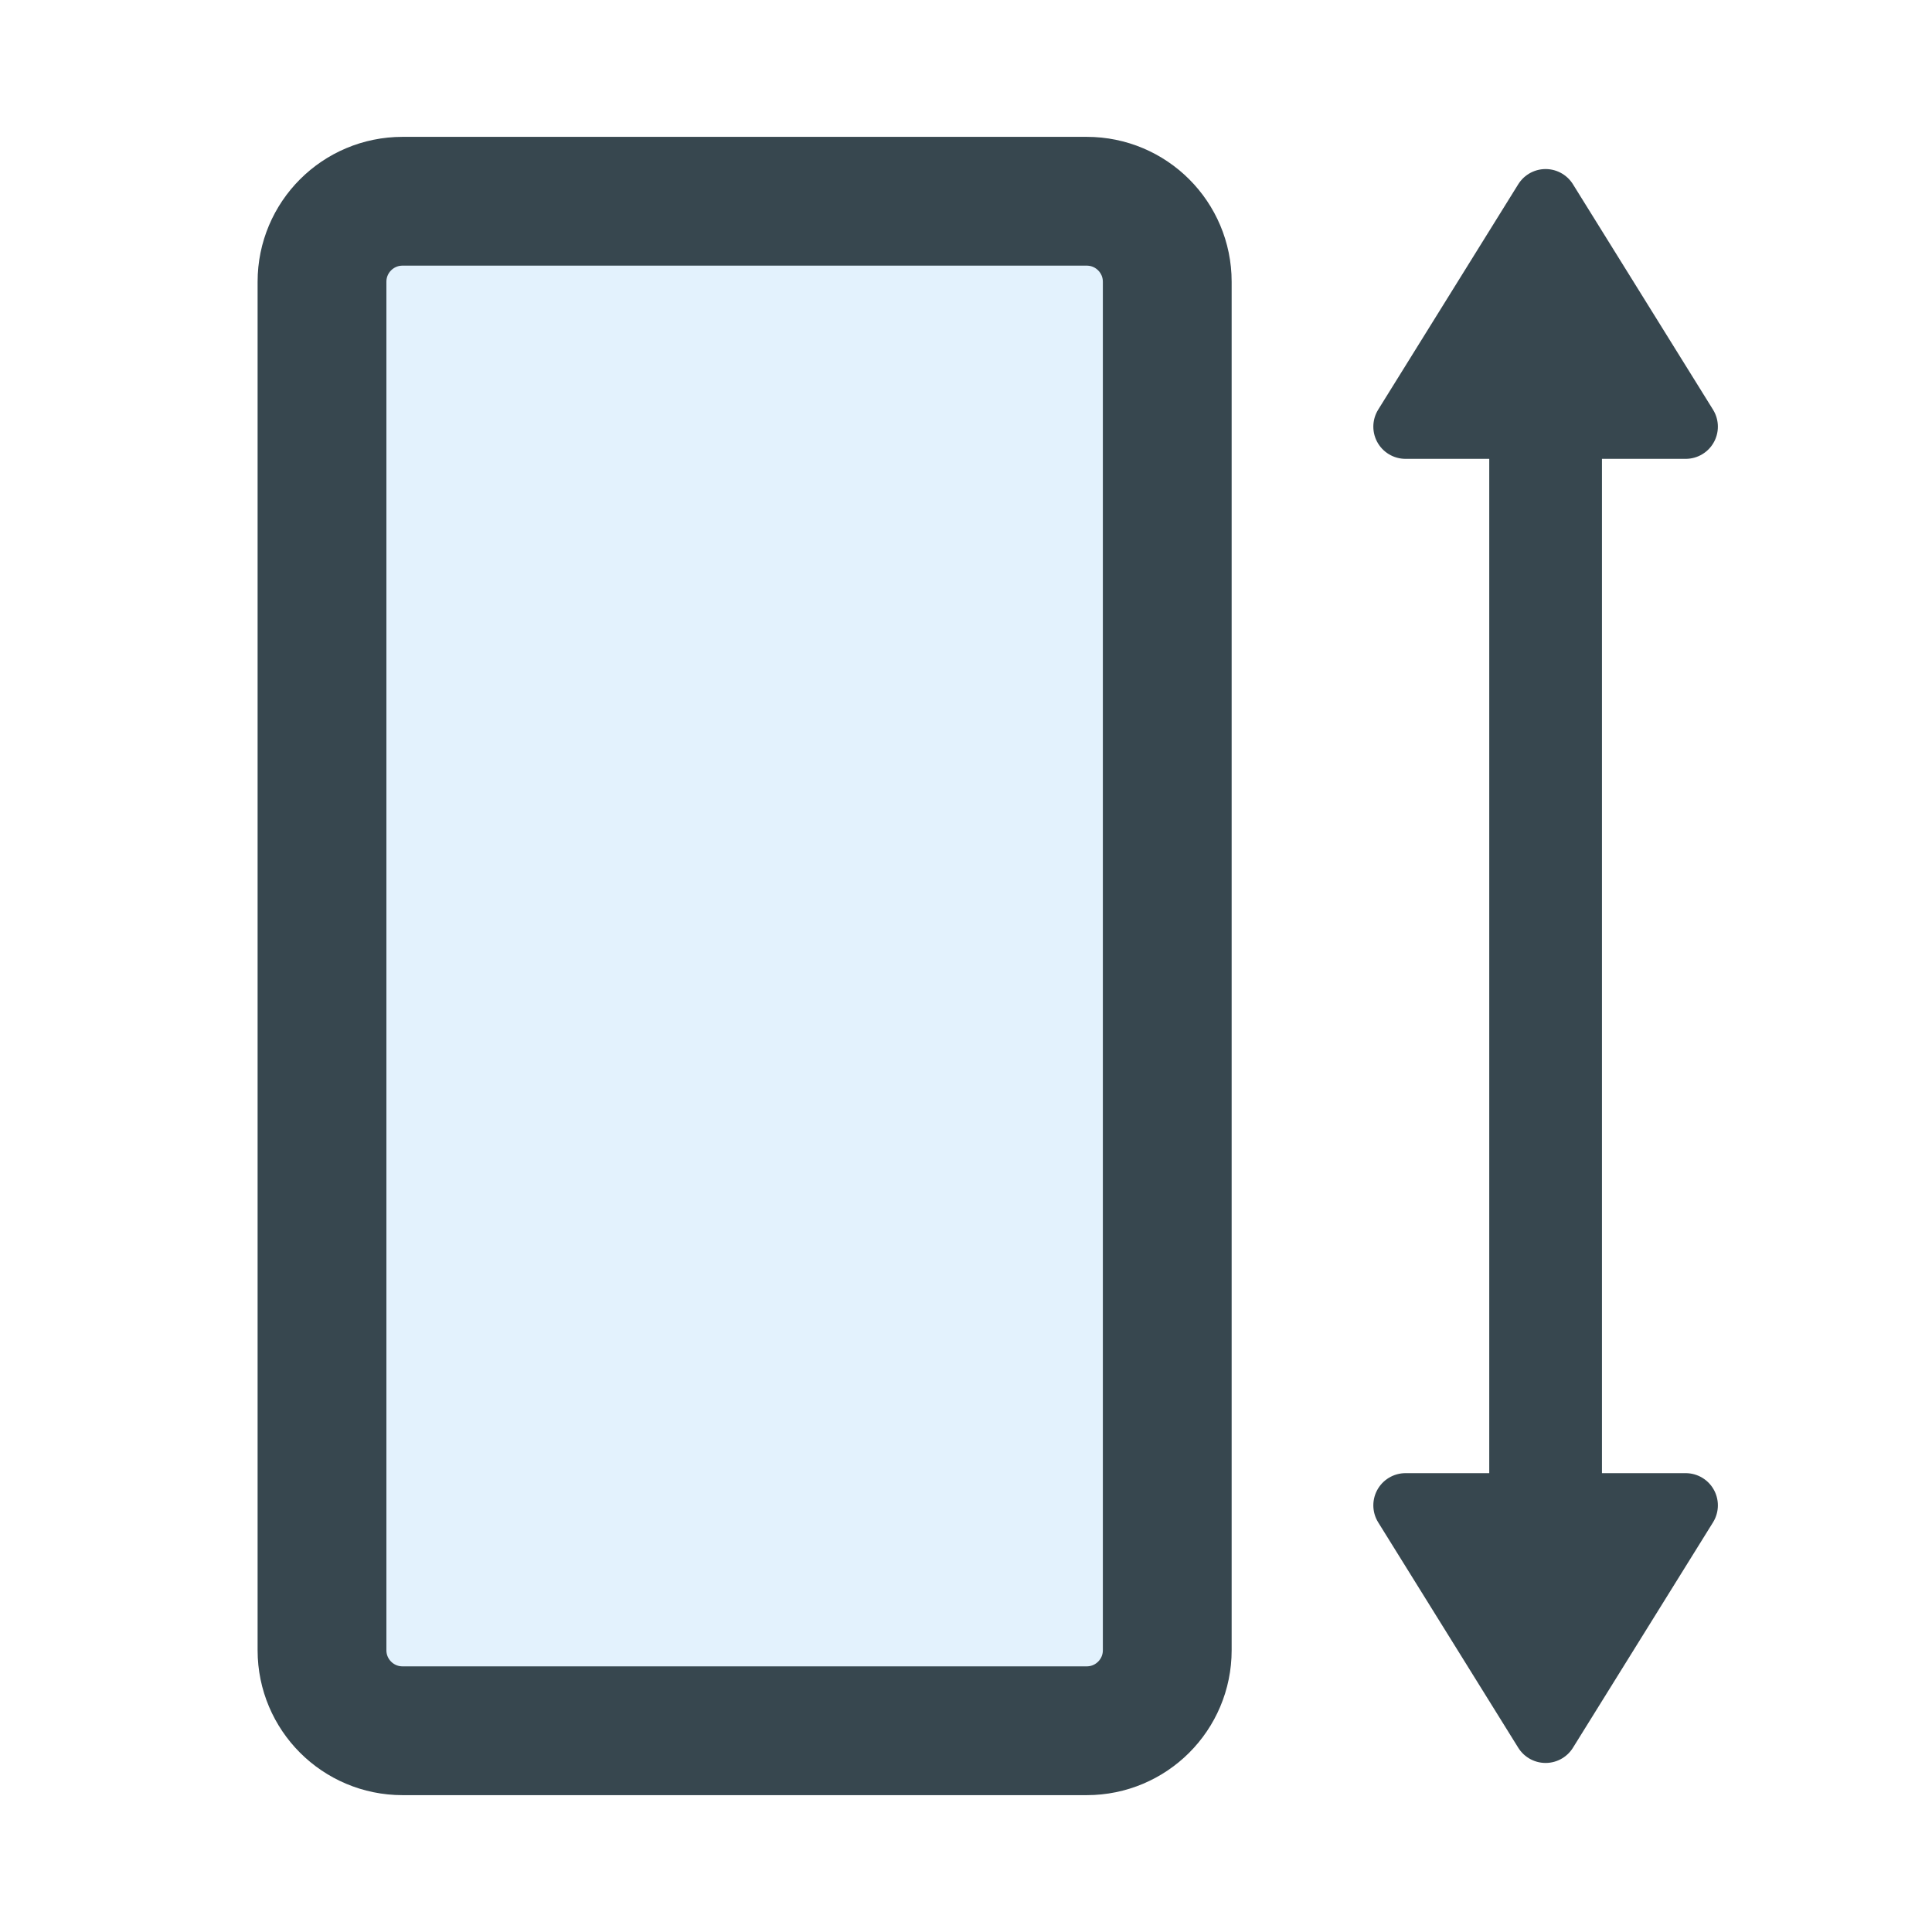
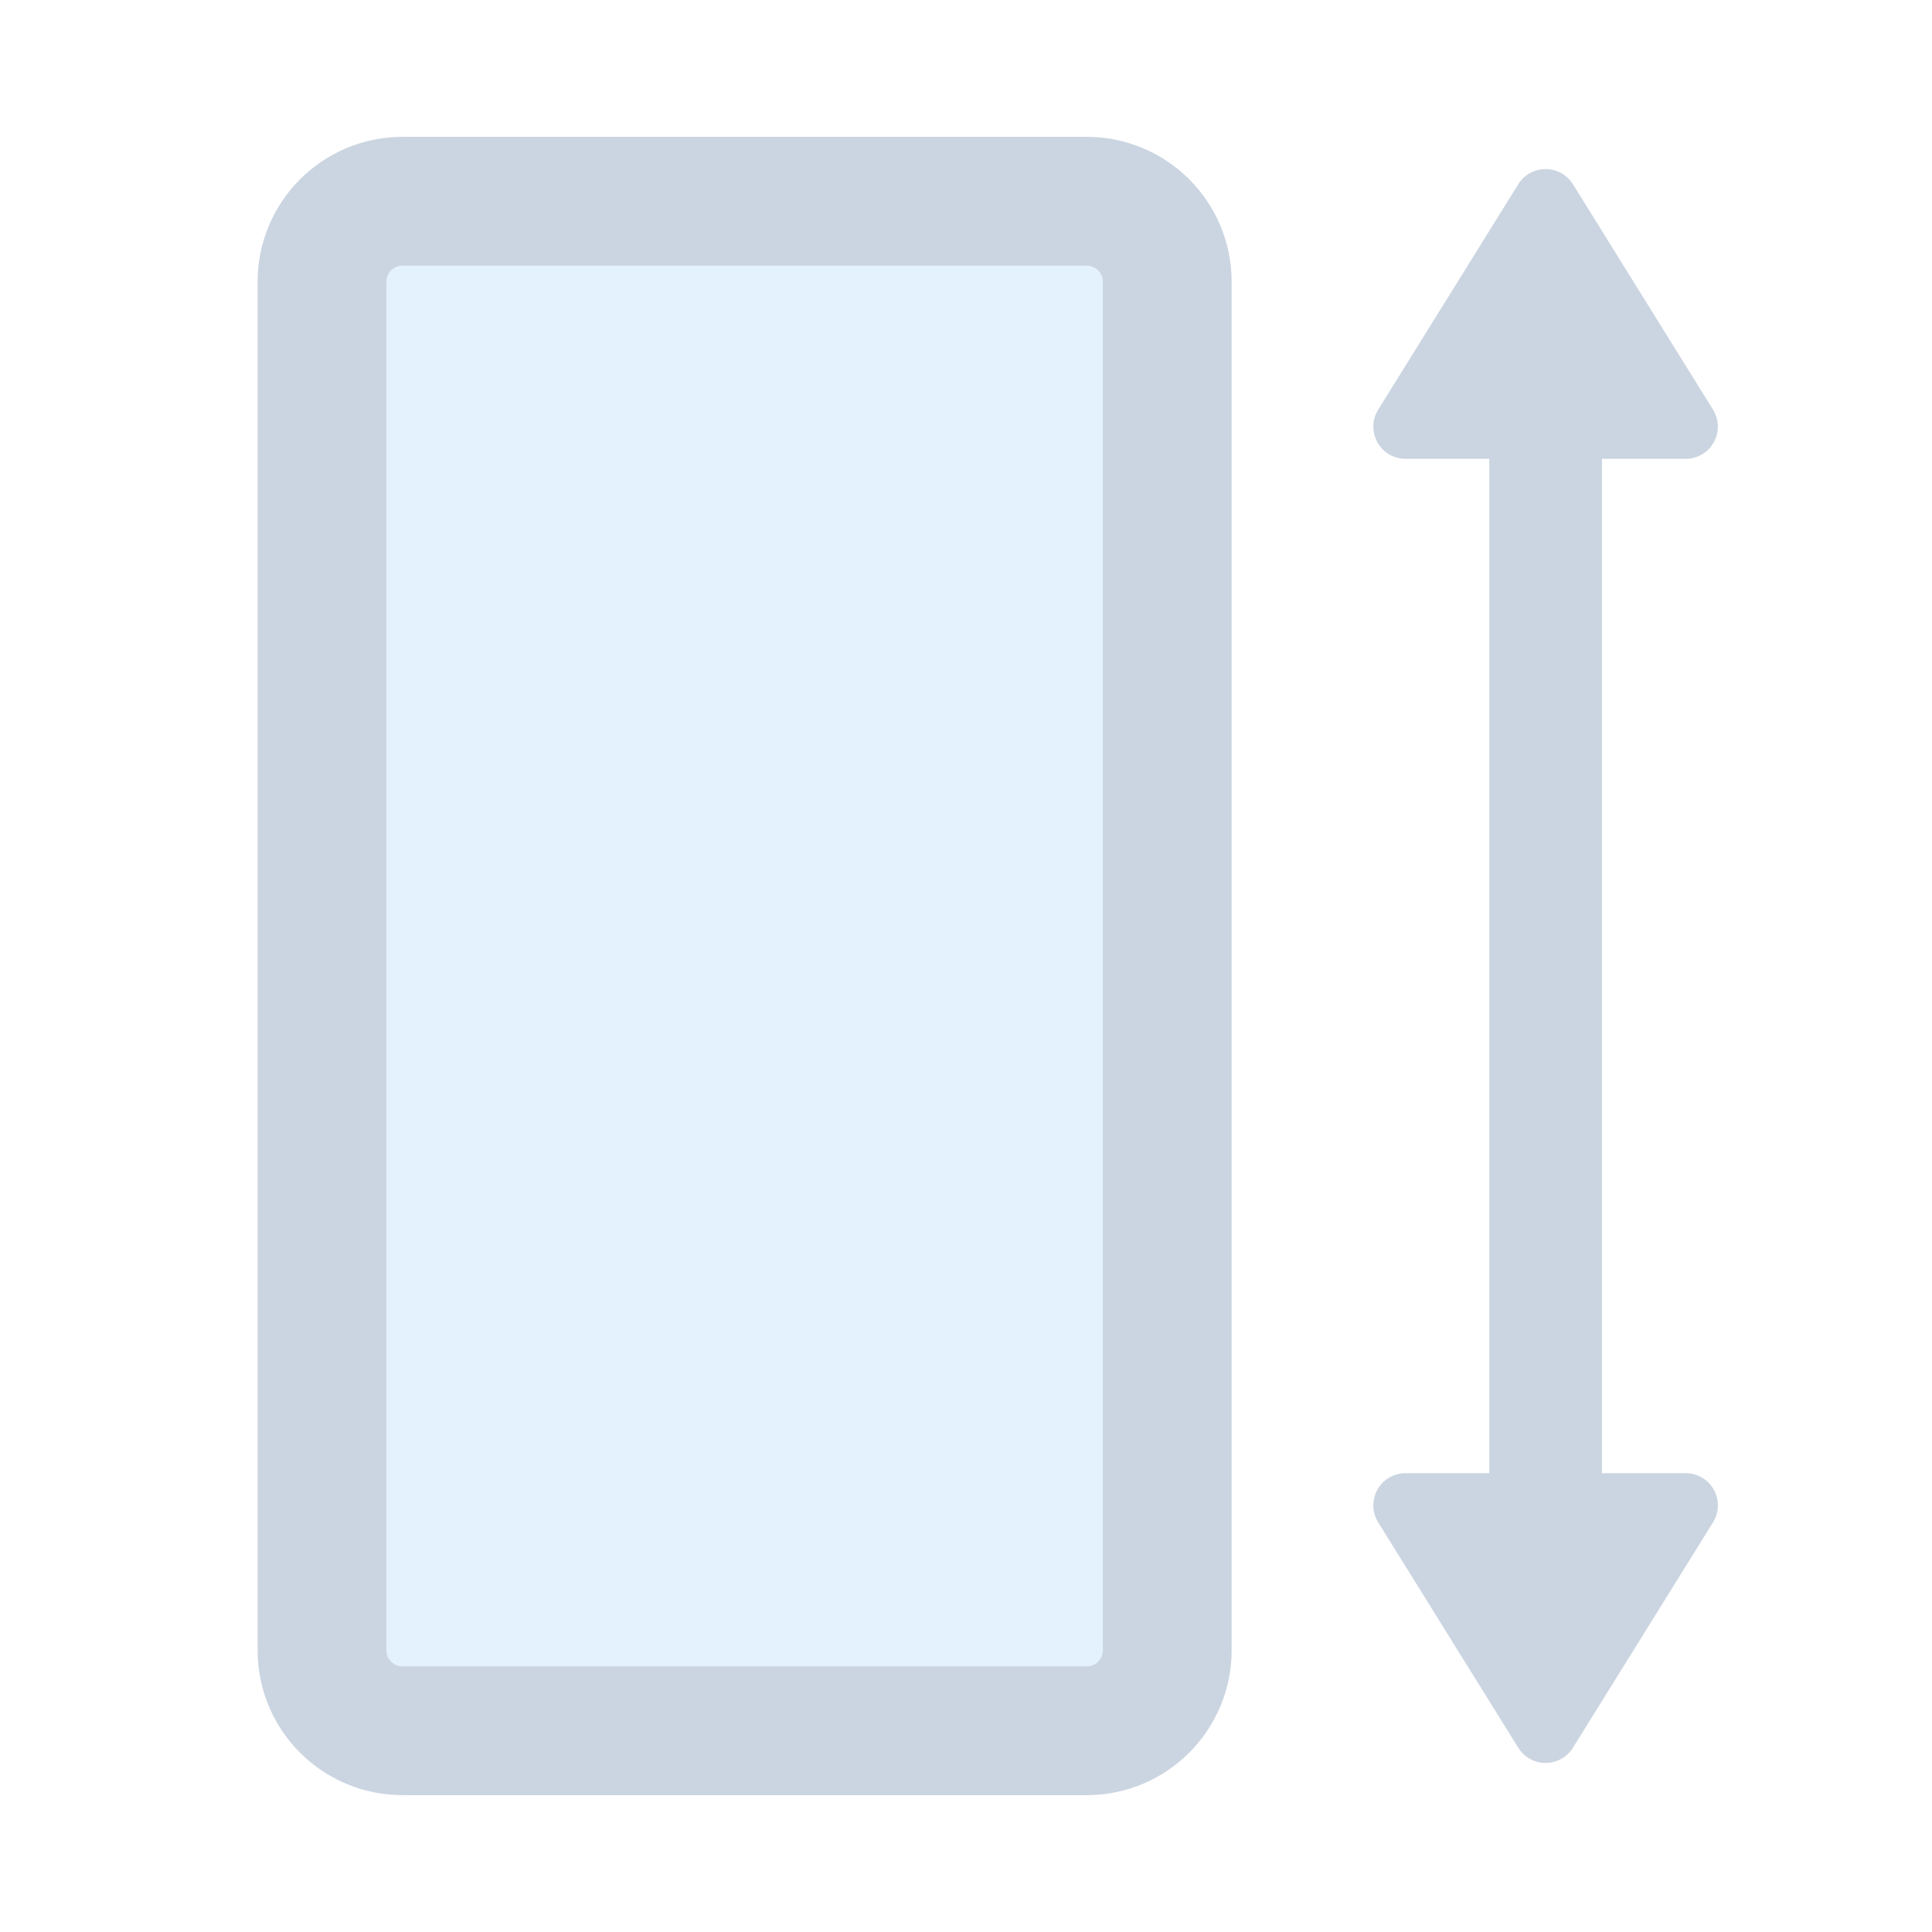
<svg xmlns="http://www.w3.org/2000/svg" width="24" height="24" viewBox="0 0 24 24">
-   <rect x="4" y="2.5" width="10.5" height="19" rx="1" fill="#E3F2FD" stroke="#37474F" stroke-width="1.6" />
-   <polyline points="19.2,4.8 19.2,19.2" fill="none" stroke="#37474F" stroke-width="1.4" stroke-linecap="round" stroke-linejoin="round" />
-   <polygon points="19.2,2.5 20.94,5.3 17.46,5.3" fill="#37474F" stroke="#37474F" stroke-width="0.8" stroke-linejoin="round" />
-   <polygon points="19.2,21.5 17.46,18.7 20.94,18.7" fill="#37474F" stroke="#37474F" stroke-width="0.8" stroke-linejoin="round" />
+   <rect x="4" y="2.5" width="10.5" height="19" rx="1" fill="#E3F2FD" stroke="#CBD5E1" stroke-width="1.6" />
+   <polyline points="19.2,4.8 19.2,19.2" fill="none" stroke="#CBD5E1" stroke-width="1.4" stroke-linecap="round" stroke-linejoin="round" />
+   <polygon points="19.2,2.5 20.94,5.3 17.46,5.3" fill="#CBD5E1" stroke="#CBD5E1" stroke-width="0.8" stroke-linejoin="round" />
+   <polygon points="19.2,21.5 17.46,18.7 20.94,18.7" fill="#CBD5E1" stroke="#CBD5E1" stroke-width="0.8" stroke-linejoin="round" />
</svg>
